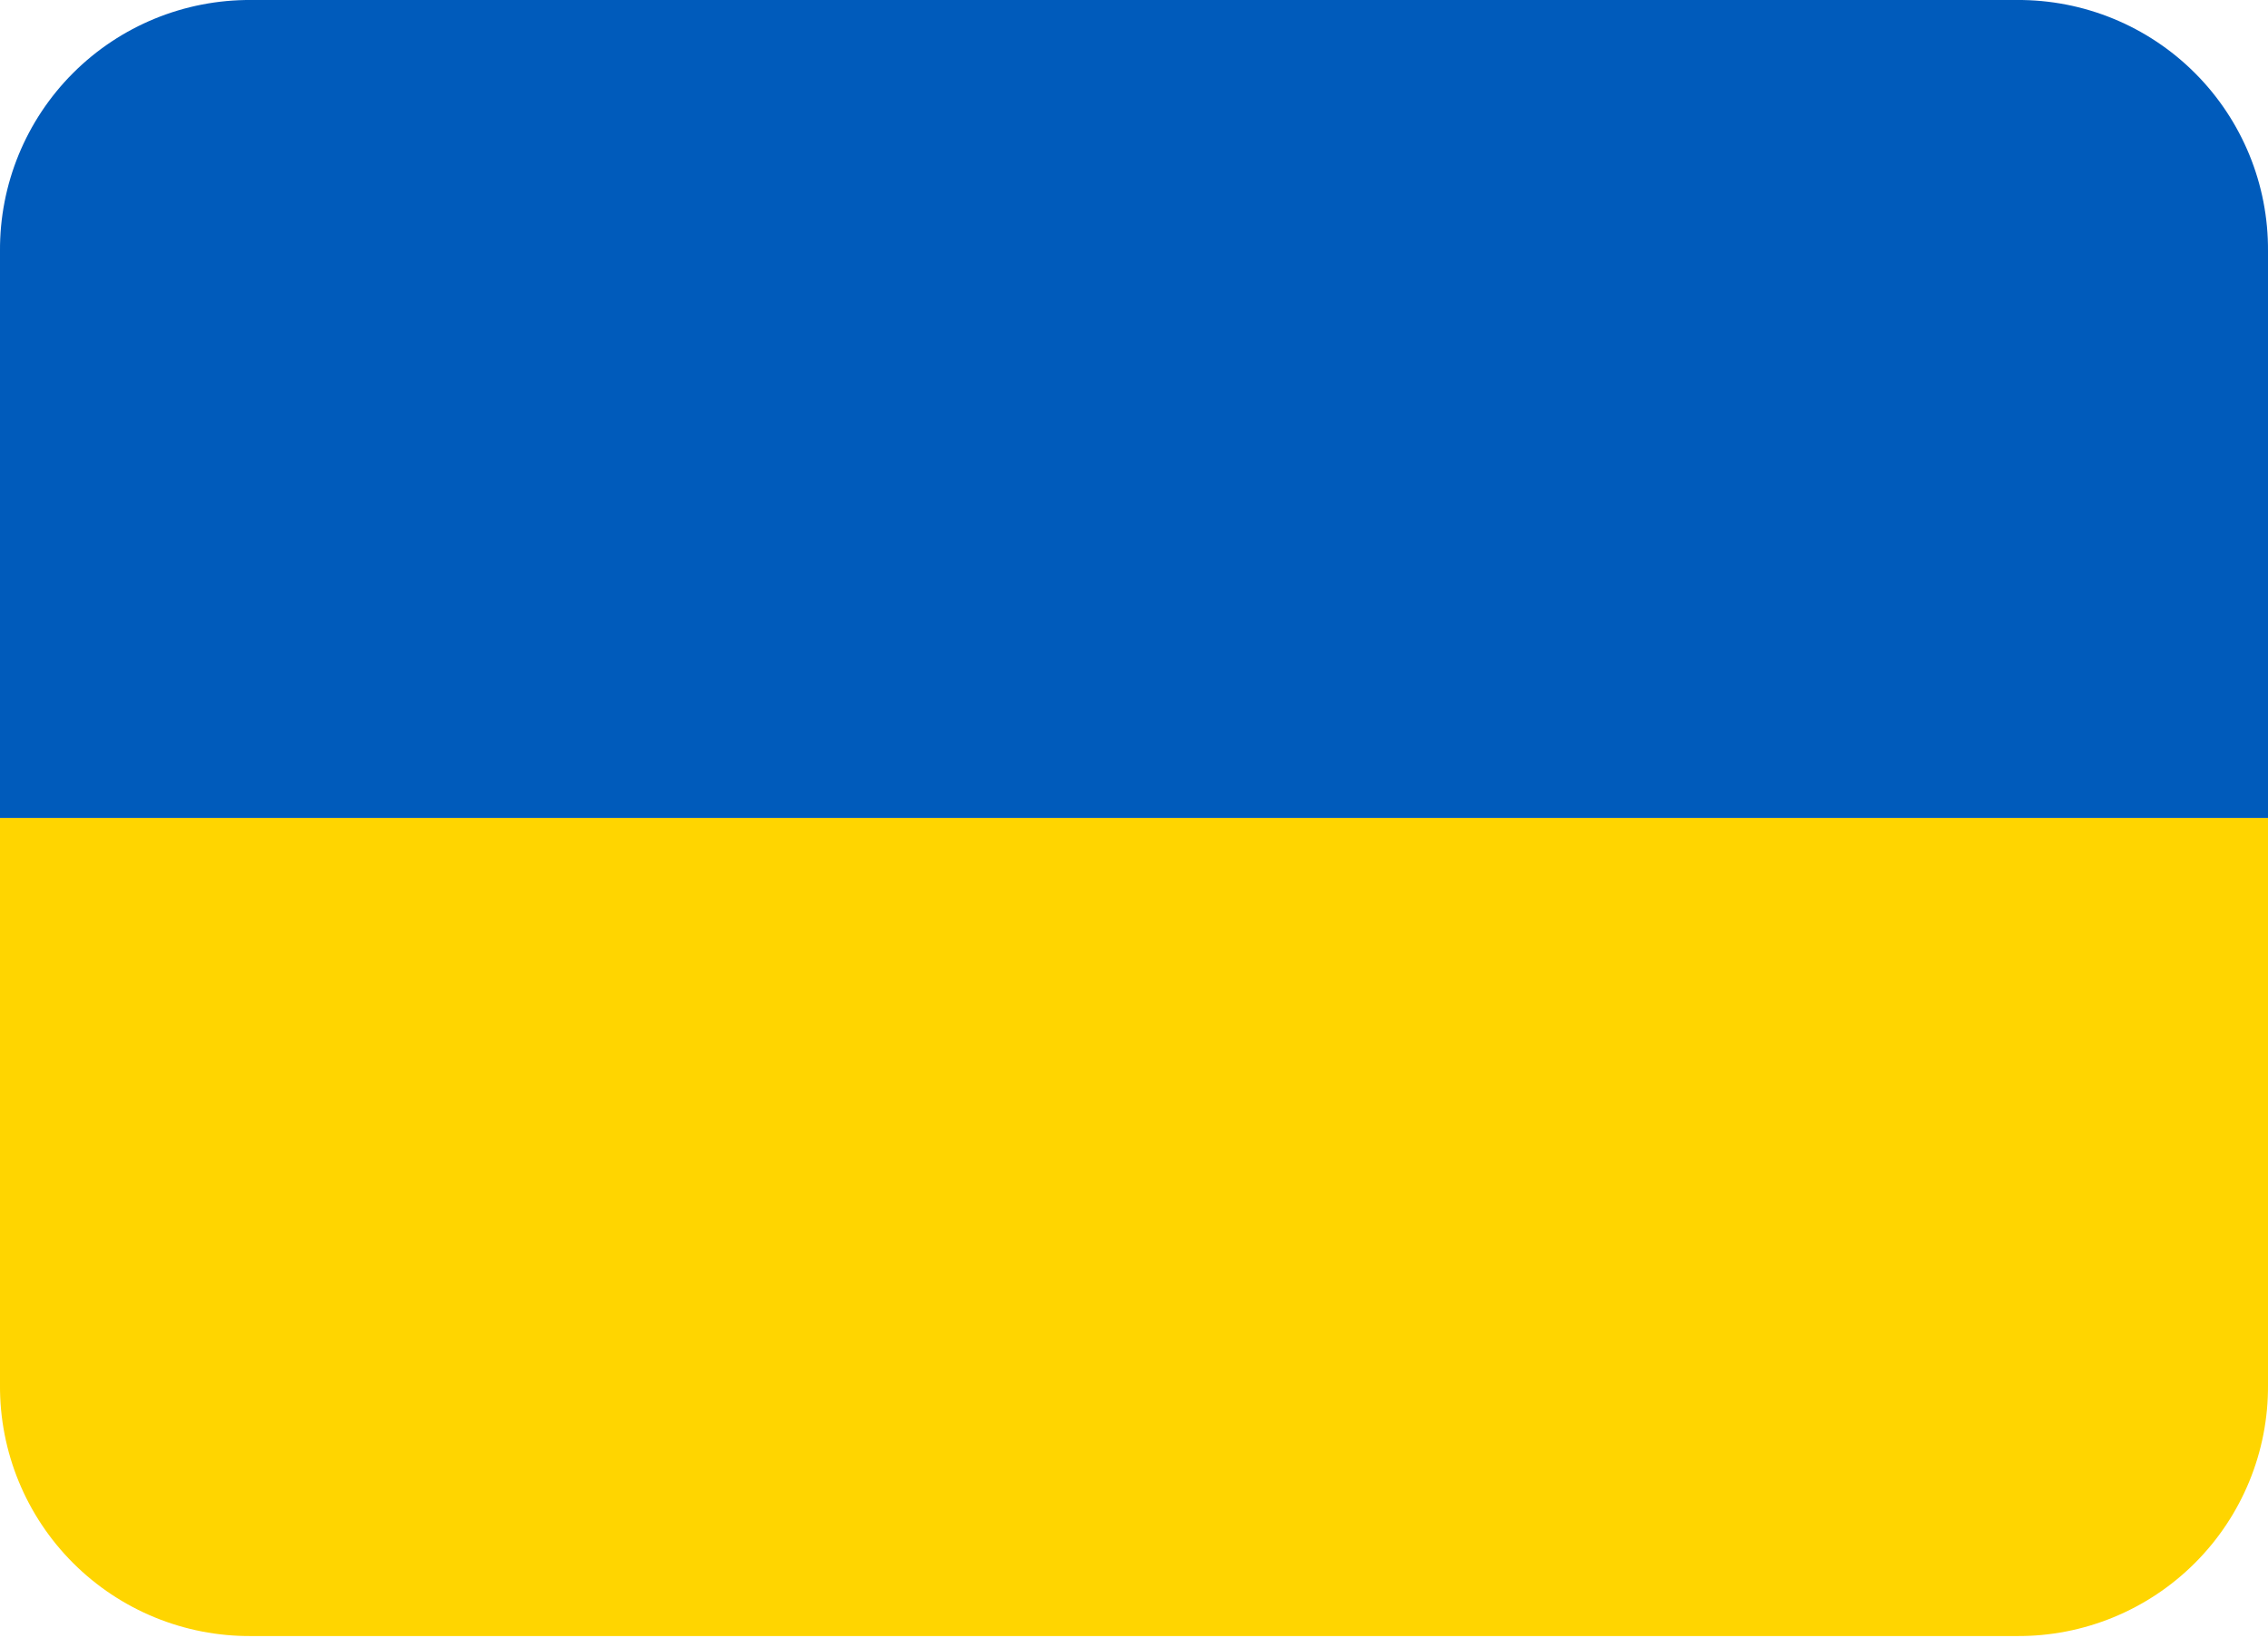
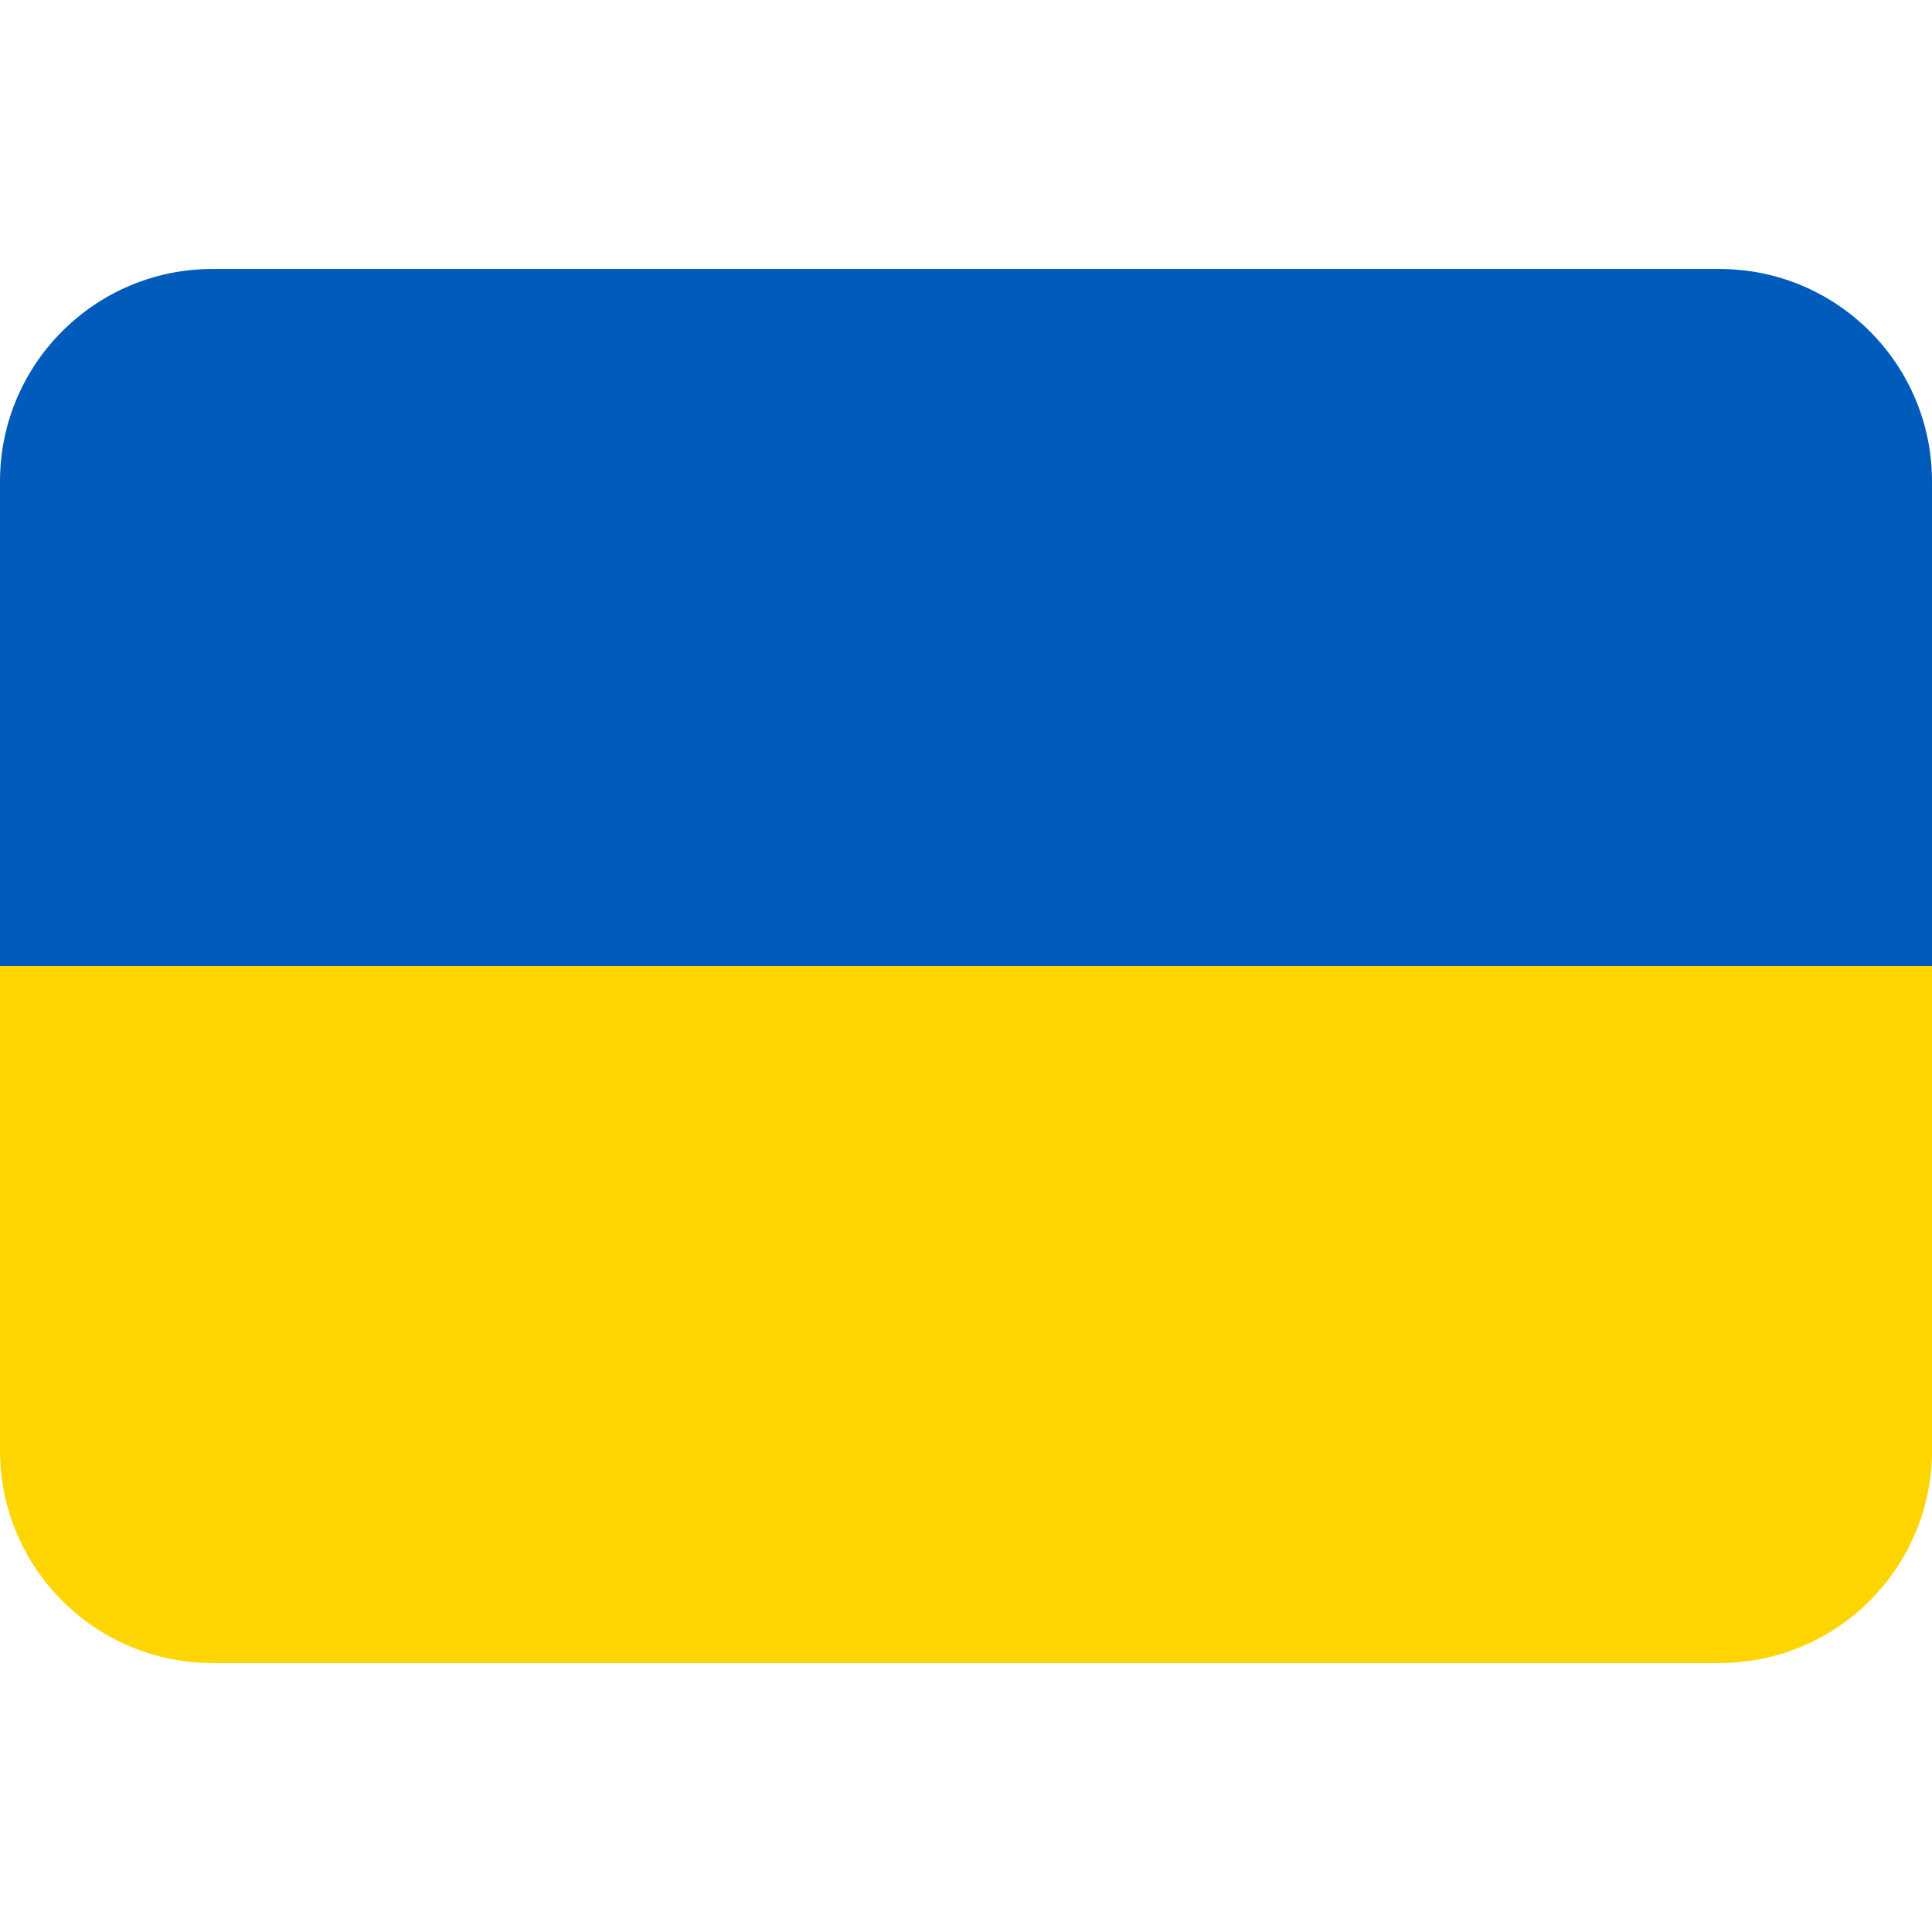
- <svg xmlns="http://www.w3.org/2000/svg" id="Layer_1" data-name="Layer 1" viewBox="0 0 13 9.39">
+ <svg xmlns="http://www.w3.org/2000/svg" id="Layer_1" data-name="Layer 1" viewBox="0 0 13 13">
  <defs>
    <style>.cls-1{fill:#005bbb;}.cls-2{fill:#ffd500;}</style>
  </defs>
-   <path class="cls-1" d="M11.56,1.81H1.44A1.43,1.43,0,0,0,0,3.25V6.5H13V3.25a1.43,1.43,0,0,0-1.44-1.44Z" transform="translate(0 -1.81)" />
-   <path class="cls-2" d="M13,9.75a1.43,1.43,0,0,1-1.44,1.44H1.44A1.43,1.43,0,0,1,0,9.75V6.5H13Z" transform="translate(0 -1.81)" />
+   <path class="cls-1" d="M11.56,1.81H1.44A1.43,1.43,0,0,0,0,3.23V6.5H13V3.25a1.43,1.43,0,0,0-1.42-1.44Z" />
+   <path class="cls-2" d="M13,9.75a1.43,1.43,0,0,1-1.42,1.44H1.44A1.43,1.43,0,0,1,0,9.77V6.5H13Z" />
</svg>
